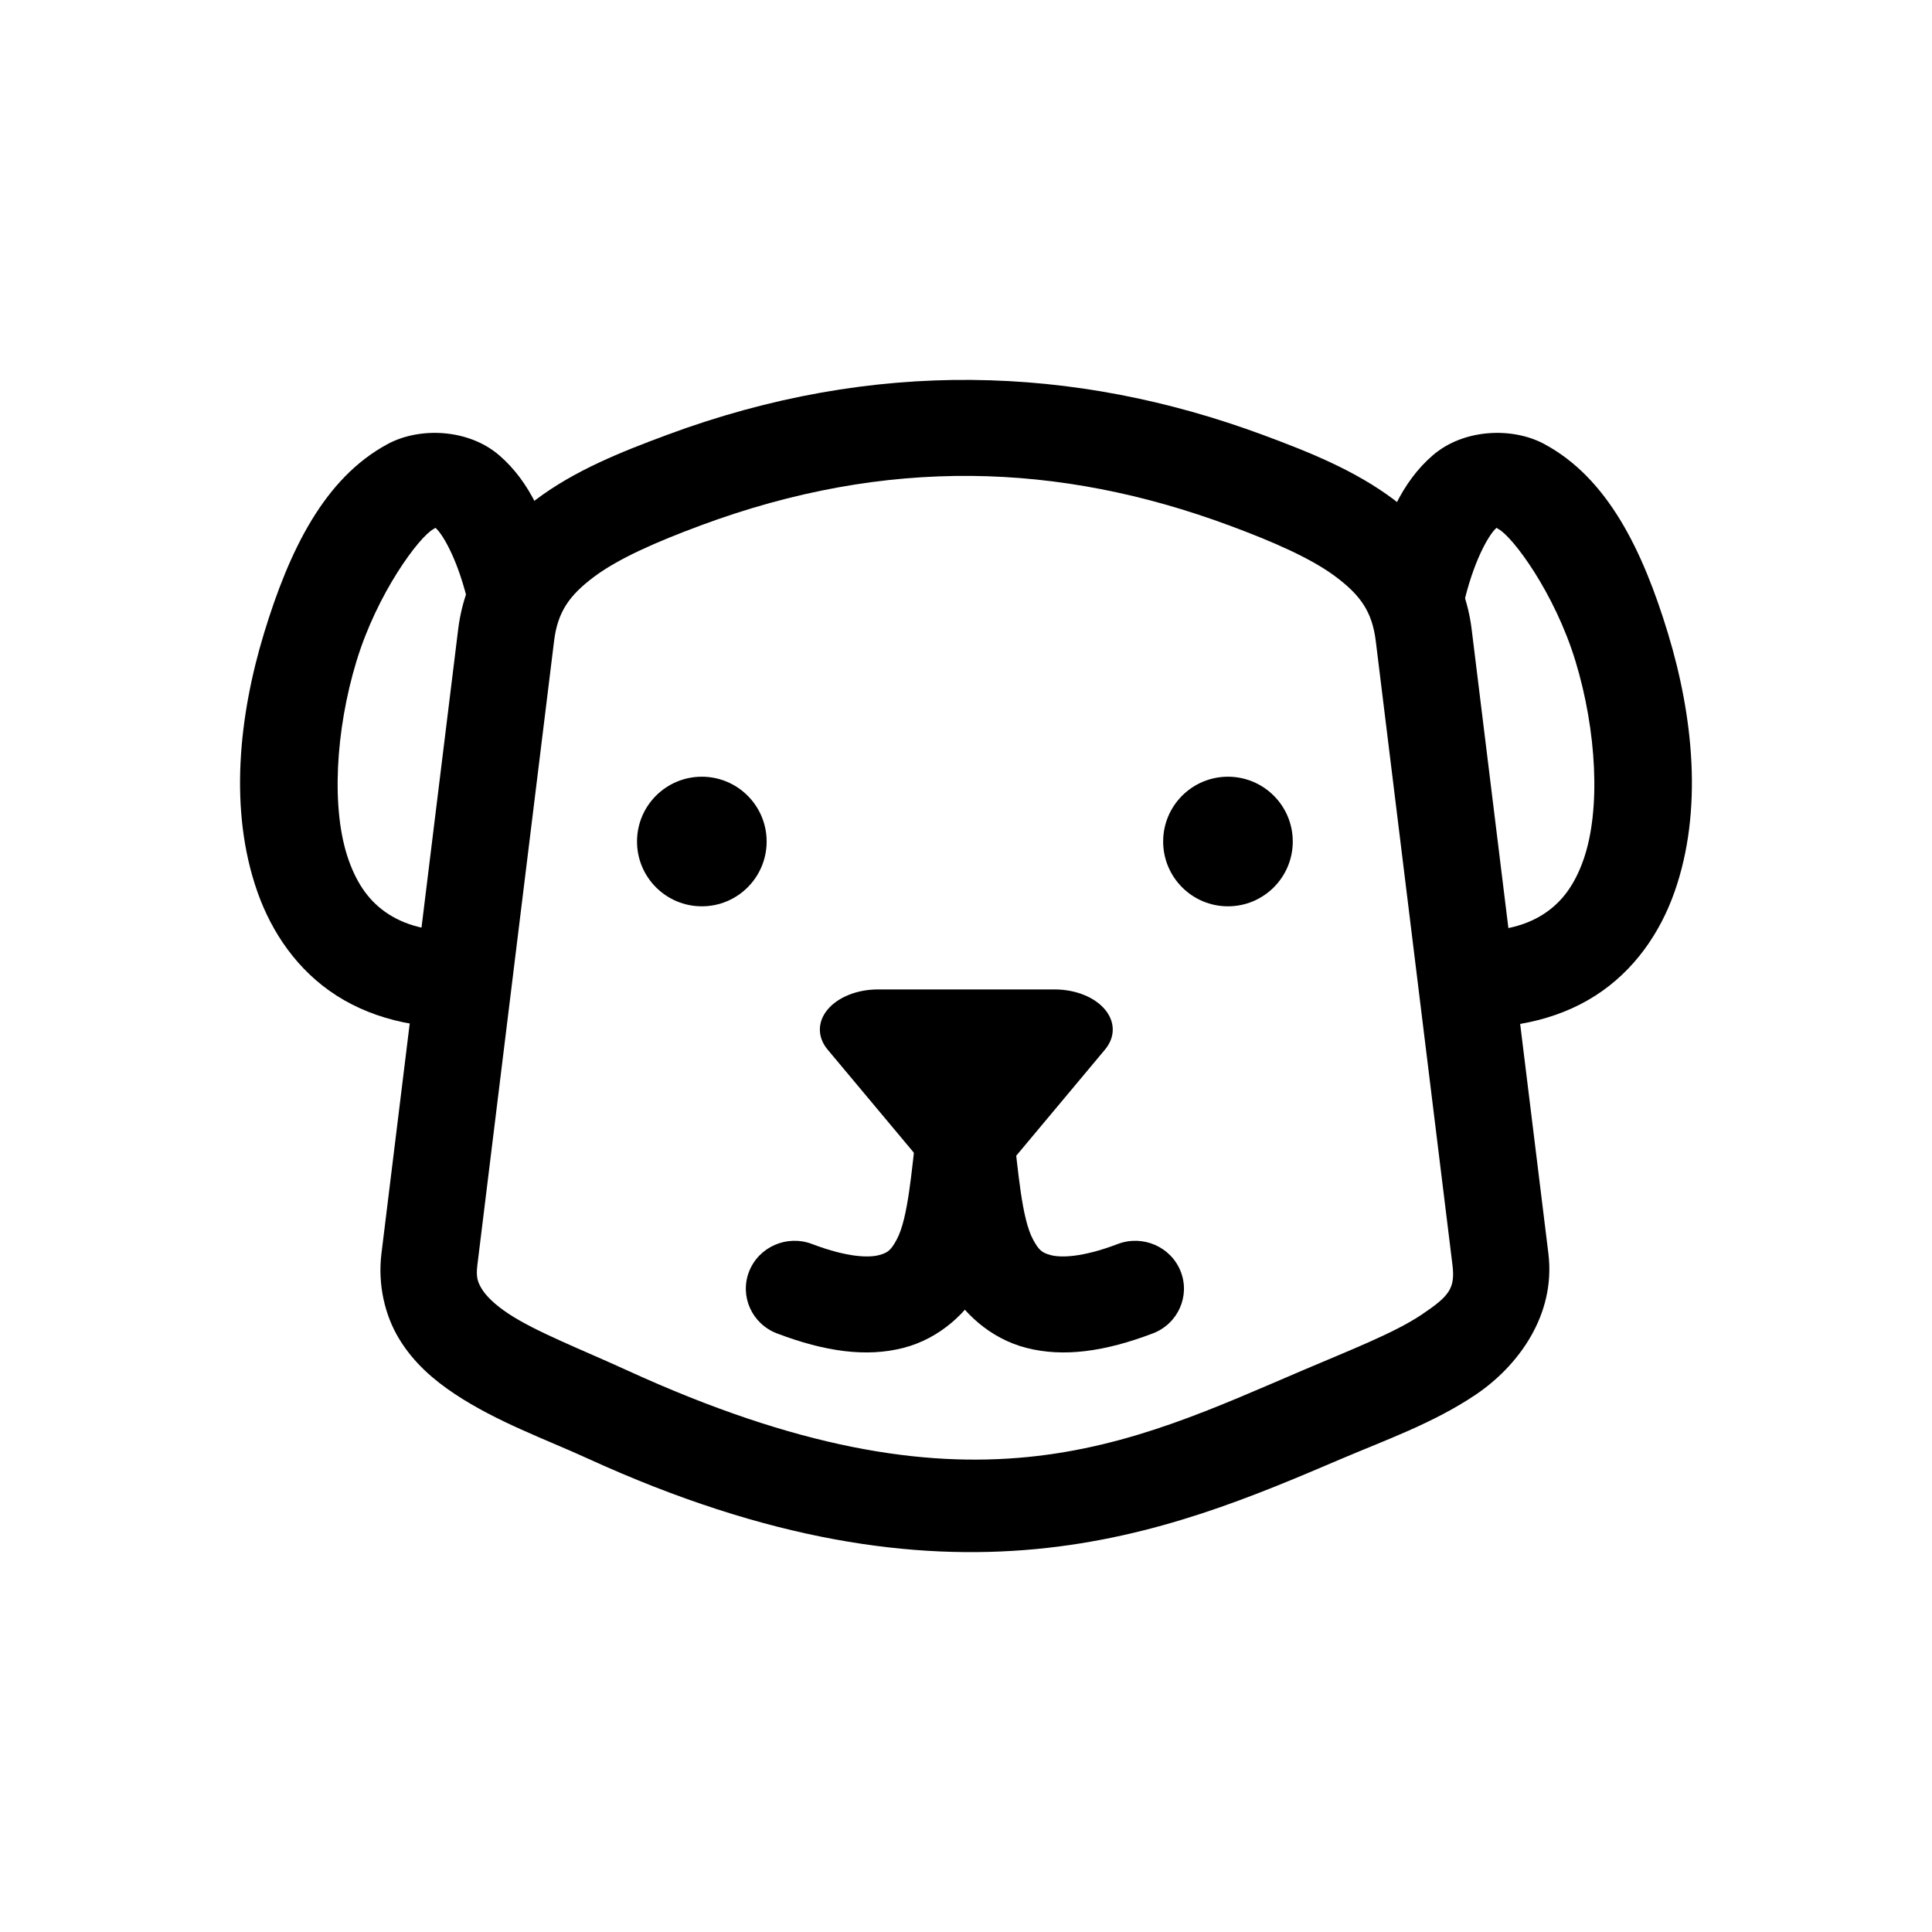
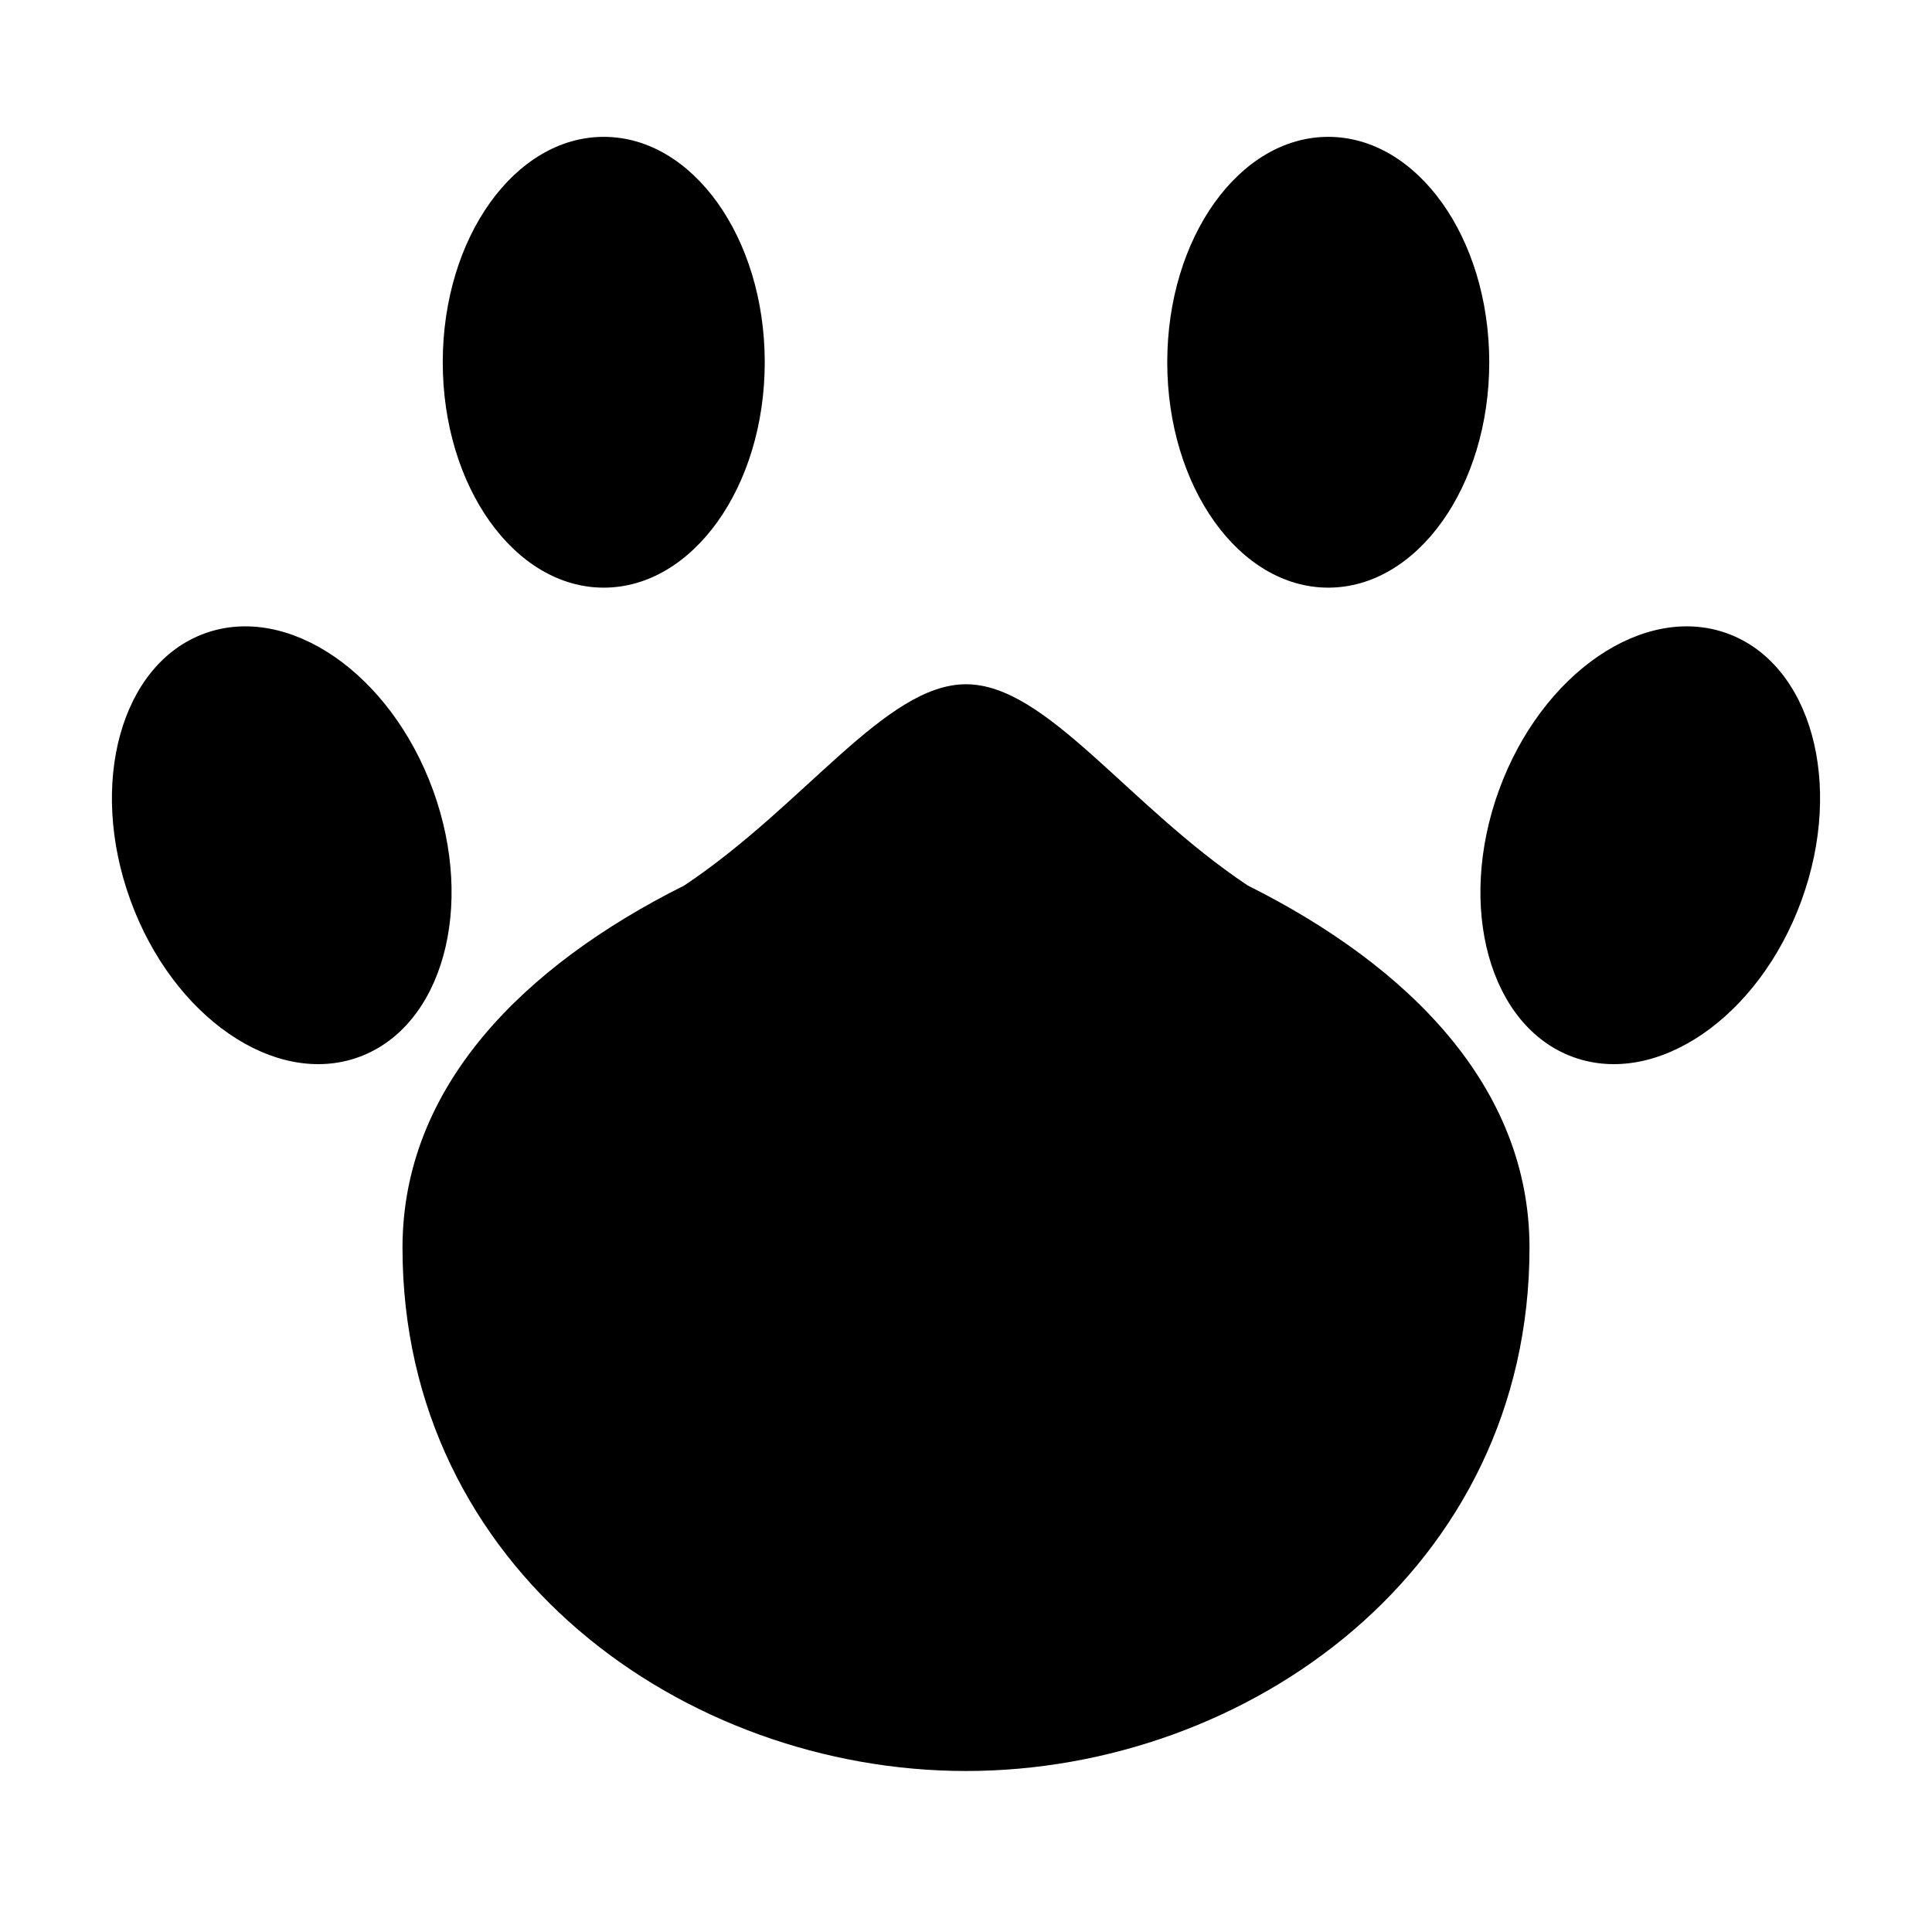
- <svg xmlns="http://www.w3.org/2000/svg" id="svg8" version="1.1" viewBox="0 0 211.667 211.667" height="800" width="800">
-   <defs id="defs2" />
-   <g id="layer1">
-     <g id="g961" transform="matrix(0.9926336,0,0,0.9924983,3.343465,1.246659)" style="stroke-width:1.007">
-       <path style="color:#000000;fill:#000000;stroke-linecap:round;stroke-linejoin:round;-inkscape-stroke:none" d="m 103.887,40.682 c -10.987,-0.095 -22.226,1.832 -33.633,6.066 -5.122,1.901 -10.162,3.912 -14.471,7.148 -4.309,3.236 -7.822,8.129 -8.582,14.311 l -8.467,68.895 c -0.42,3.421 0.356,6.808 1.957,9.445 1.601,2.638 3.824,4.542 6.154,6.086 4.66,3.088 10.02,4.99 14.578,7.076 40.297,18.445 63.99,8.292 83.289,0.057 4.714,-2.012 10.125,-3.923 14.789,-7.064 4.664,-3.141 8.866,-8.777 8.027,-15.6 l -8.467,-68.895 c -0.76,-6.181 -4.273,-11.075 -8.582,-14.312 -4.309,-3.237 -9.348,-5.249 -14.473,-7.148 -10.397,-3.853 -21.134,-5.969 -32.121,-6.064 z m -0.076,10.596 c 9.672,0.086 19.119,1.993 28.492,5.467 4.877,1.807 9.064,3.64 11.773,5.676 2.709,2.035 4.004,3.844 4.402,7.088 l 8.467,68.893 c 0.32,2.603 -0.407,3.441 -3.4,5.457 -2.993,2.016 -7.968,3.947 -13.016,6.102 -19.523,8.331 -36.973,17.311 -74.668,0.057 -5.065,-2.318 -10.093,-4.26 -13.125,-6.27 -1.516,-1.005 -2.465,-1.964 -2.93,-2.73 -0.465,-0.766 -0.647,-1.324 -0.488,-2.615 l 8.467,-68.893 c 0.399,-3.244 1.693,-5.051 4.402,-7.086 2.71,-2.035 6.9,-3.867 11.777,-5.678 10.276,-3.815 20.174,-5.552 29.846,-5.467 z" id="rect79" />
-       <path style="color:#000000;fill:#000000;-inkscape-stroke:none" d="m 45.641,46.57 c -2.206,-0.185 -4.428,0.231 -6.188,1.172 -7.039,3.765 -10.906,11.777 -13.682,20.908 -2.775,9.132 -3.894,19.546 -0.727,28.545 1.584,4.5 4.429,8.694 8.744,11.455 4.316,2.761 9.86,3.94 16.23,3.408 l -0.887,-10.625 c -4.625,0.386 -7.551,-0.456 -9.598,-1.766 -2.046,-1.309 -3.454,-3.233 -4.432,-6.012 -1.956,-5.557 -1.432,-14.334 0.869,-21.904 2.301,-7.57 6.942,-13.77 8.508,-14.607 0.783,-0.419 -0.258,-0.537 0.285,-0.068 0.543,0.469 2.188,2.861 3.414,7.742 L 58.521,62.219 C 57.016,56.228 55.123,51.93 51.732,49.004 50.037,47.541 47.847,46.756 45.641,46.57 Z" id="path913" />
-       <g id="g935" style="stroke-width:1.007" transform="translate(0.01380708)">
-         <path id="path907" style="stroke-width:10.662;stroke-linecap:round;stroke-linejoin:round" d="m 81.233,91.636 a 7.153,7.153 0 0 1 -7.153,7.153 7.153,7.153 0 0 1 -7.153,-7.153 7.153,7.153 0 0 1 7.153,-7.153 7.153,7.153 0 0 1 7.153,7.153 z" />
-         <path id="circle917" style="stroke-width:10.662;stroke-linecap:round;stroke-linejoin:round" d="m 139.303,91.636 a 7.153,7.153 0 0 1 -7.153,7.153 7.153,7.153 0 0 1 -7.153,-7.153 7.153,7.153 0 0 1 7.153,-7.153 7.153,7.153 0 0 1 7.153,7.153 z" />
-       </g>
-       <g id="g931" transform="matrix(0.8655878,0,0,0.8655878,14.15383,16.57381)" style="stroke-width:1.164">
-         <g id="path905" transform="matrix(0.7158101,0,0,0.4942206,29.26364,49.08117)">
-           <path style="color:#000000;fill:#000000;stroke-width:20.711;stroke-linecap:round;stroke-linejoin:round;-inkscape-stroke:none" d="M 102.972,151.925 95.106,138.301 87.24,124.677 h 15.732 15.732 l -7.866,13.624 z" id="path1345" />
-           <path style="color:#000000;fill:#000000;stroke-linecap:round;stroke-linejoin:round;-inkscape-stroke:none" d="m 87.24,114.322 a 10.356,10.356 0 0 0 -8.969,15.533 l 7.867,13.623 7.865,13.625 a 10.356,10.356 0 0 0 17.936,0 l 7.867,-13.625 7.865,-13.623 a 10.356,10.356 0 0 0 -8.969,-15.533 h -15.73 z" id="path1347" />
-         </g>
-         <g id="g925" transform="matrix(0.8500114,0,0,0.8365639,15.41758,6.205782)" style="stroke-width:1.38">
-           <path style="color:#000000;fill:#000000;stroke-linecap:round;-inkscape-stroke:none" d="m 103.668,133.801 a 7.304,7.304 0 0 0 -8.127,6.375 c -0.74,6.122 -1.259,13.533 -2.975,16.738 -0.858,1.603 -1.301,2.024 -2.703,2.389 -1.402,0.365 -4.546,0.405 -9.994,-1.701 a 7.304,7.304 0 0 0 -9.447,4.18 7.304,7.304 0 0 0 4.18,9.445 c 7.182,2.777 13.385,3.66 18.943,2.213 5.558,-1.447 9.686,-5.494 11.9,-9.631 4.429,-8.274 4.06,-17.428 4.598,-21.881 a 7.304,7.304 0 0 0 -6.375,-8.127 z" id="path911" />
-           <path style="color:#000000;fill:#000000;stroke-linecap:round;-inkscape-stroke:none" d="m 101.916,133.801 a 7.304,7.304 0 0 0 -6.375,8.127 c 0.538,4.453 0.167,13.607 4.596,21.881 2.214,4.137 6.342,8.183 11.9,9.631 5.558,1.447 11.763,0.564 18.945,-2.213 a 7.304,7.304 0 0 0 4.18,-9.445 7.304,7.304 0 0 0 -9.447,-4.18 c -5.448,2.106 -8.594,2.066 -9.996,1.701 -1.402,-0.365 -1.845,-0.786 -2.703,-2.389 -1.716,-3.205 -2.233,-10.616 -2.973,-16.738 a 7.304,7.304 0 0 0 -8.127,-6.375 z" id="path1320" />
-         </g>
-       </g>
-       <path style="color:#000000;fill:#000000;-inkscape-stroke:none" d="m 160.861,46.57 c -2.206,0.185 -4.396,0.97 -6.092,2.434 -3.391,2.926 -5.286,7.224 -6.791,13.215 l 10.342,2.6 c 1.226,-4.881 2.873,-7.273 3.416,-7.742 0.543,-0.469 -0.5,-0.35 0.283,0.068 1.565,0.837 6.207,7.037 8.508,14.607 2.301,7.57 2.827,16.347 0.871,21.904 -0.978,2.778 -2.387,4.703 -4.434,6.012 -2.046,1.309 -4.971,2.152 -9.596,1.766 l -0.889,10.625 c 6.371,0.532 11.917,-0.647 16.232,-3.408 4.316,-2.761 7.159,-6.956 8.742,-11.455 3.167,-8.999 2.049,-19.413 -0.727,-28.545 -2.775,-9.132 -6.641,-17.144 -13.68,-20.908 -1.76,-0.941 -3.982,-1.357 -6.188,-1.172 z" id="path947" />
-     </g>
-   </g>
+ <svg xmlns="http://www.w3.org/2000/svg" width="24" height="24" viewBox="0 0 24 24" fill="currentColor" stroke="none">
+   <ellipse cx="7.5" cy="4.5" rx="2" ry="2.8" />
+   <ellipse cx="16.5" cy="4.5" rx="2" ry="2.8" />
+   <ellipse cx="3.5" cy="10.5" rx="2" ry="2.8" transform="rotate(-20 3.5 10.5)" />
+   <ellipse cx="20.5" cy="10.5" rx="2" ry="2.8" transform="rotate(20 20.5 10.5)" />
+   <path d="M12 22c-3.5 0-7-2.5-7-6.5 0-2 1.5-3.5 3.5-4.5 1.5-1 2.5-2.5 3.5-2.5s2 1.5 3.5 2.5c2 1 3.5 2.5 3.5 4.5 0 4-3.5 6.5-7 6.5z" />
</svg>
